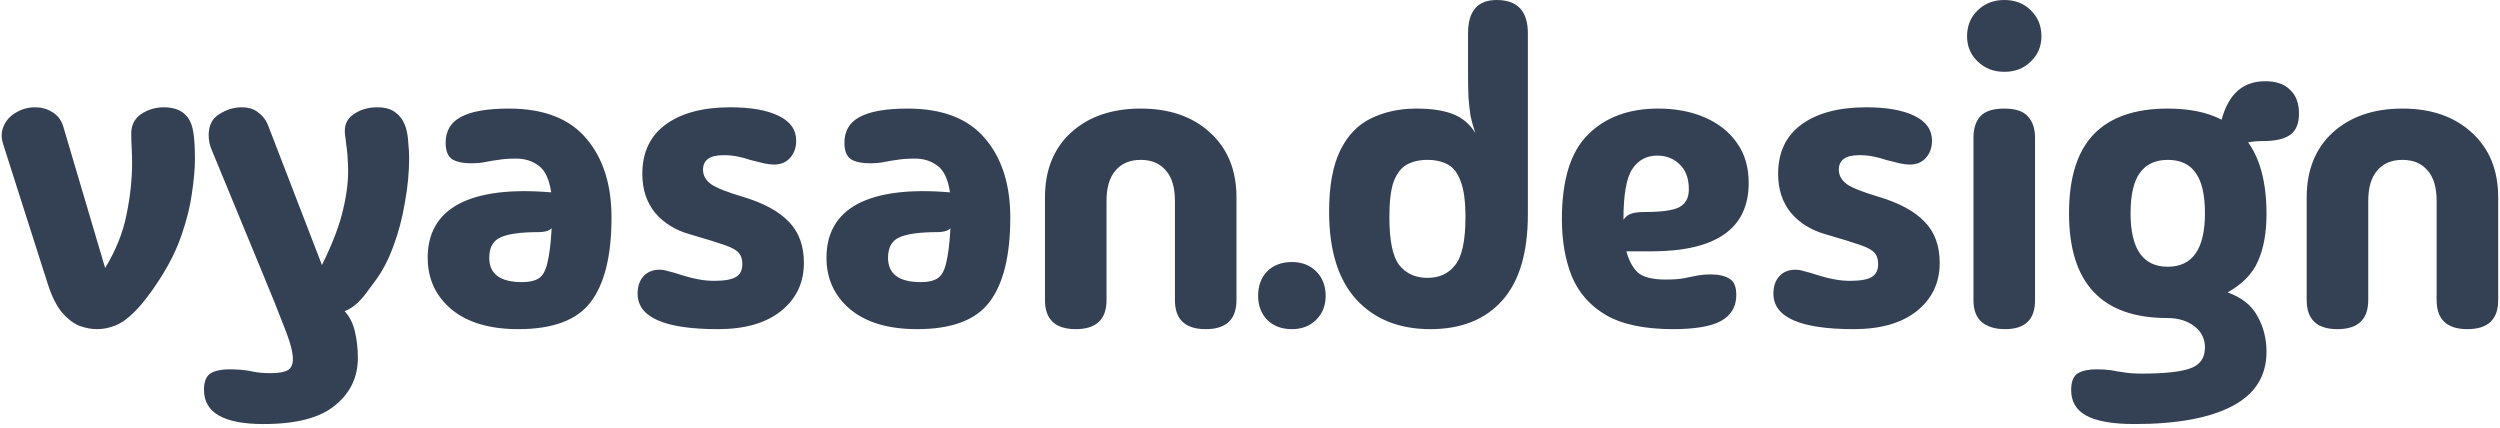
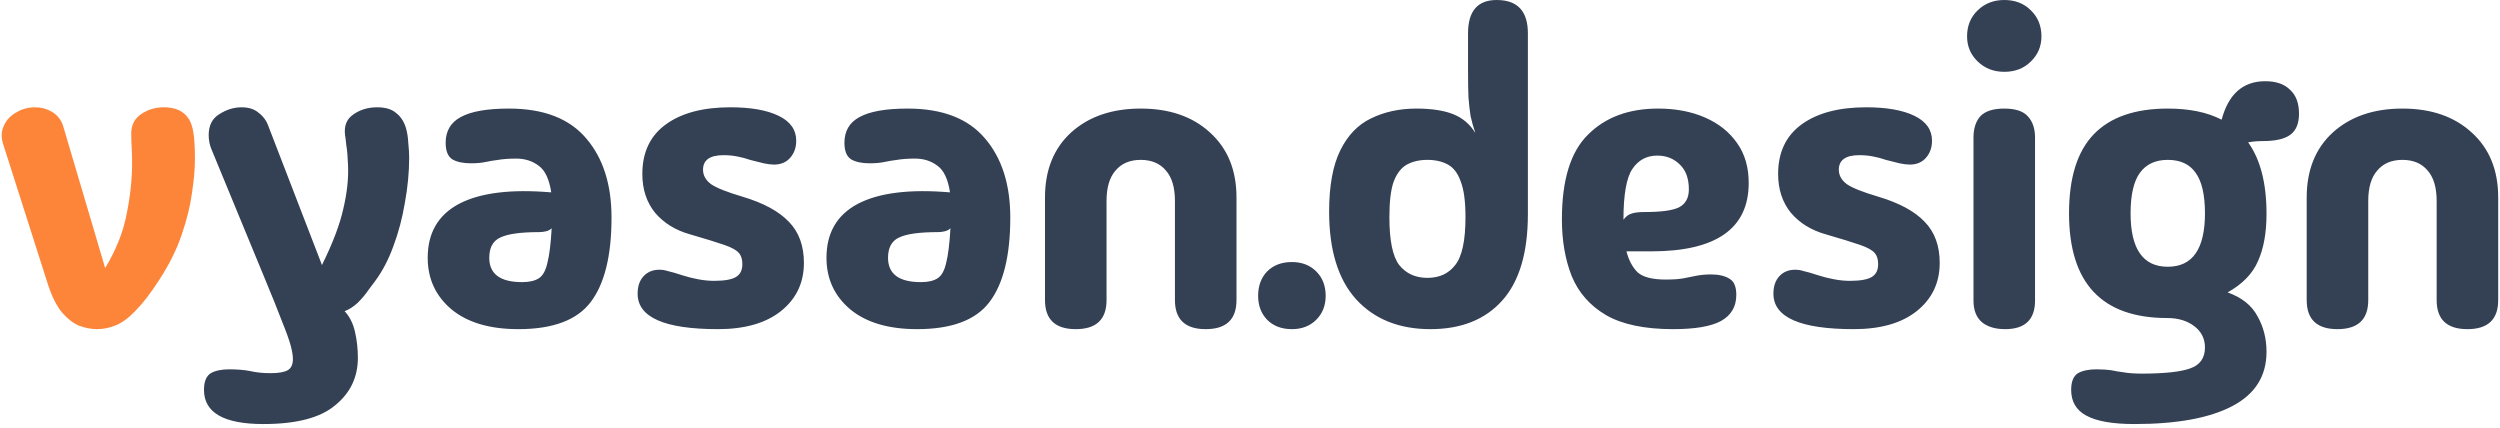
<svg xmlns="http://www.w3.org/2000/svg" width="193" height="33" viewBox="0 0 193 33" fill="none">
-   <path d="M7.491 25.41C7.051 25.41 6.589 25.322 6.105 25.146C5.643 24.948 5.203 24.607 4.785 24.123C4.367 23.617 4.004 22.891 3.696 21.945L0.231 11.088C0.077 10.582 0.099 10.12 0.297 9.702C0.495 9.262 0.814 8.921 1.254 8.679C1.694 8.415 2.178 8.283 2.706 8.283C3.19 8.283 3.63 8.404 4.026 8.646C4.444 8.888 4.73 9.262 4.884 9.768L8.118 20.691C8.954 19.305 9.504 17.93 9.768 16.566C10.054 15.18 10.197 13.849 10.197 12.573C10.197 12.177 10.186 11.792 10.164 11.418C10.142 11.022 10.131 10.648 10.131 10.296C10.131 9.658 10.384 9.163 10.89 8.811C11.418 8.459 12.001 8.283 12.639 8.283C13.959 8.283 14.718 8.91 14.916 10.164C14.96 10.384 14.993 10.681 15.015 11.055C15.037 11.407 15.048 11.814 15.048 12.276C15.048 13.024 14.971 13.904 14.817 14.916C14.685 15.906 14.421 16.973 14.025 18.117C13.651 19.239 13.079 20.394 12.309 21.582C11.627 22.638 11.011 23.441 10.461 23.991C9.933 24.541 9.427 24.915 8.943 25.113C8.459 25.311 7.975 25.41 7.491 25.41ZM20.334 32.736C17.276 32.736 15.747 31.856 15.747 30.096C15.747 29.458 15.923 29.029 16.275 28.809C16.627 28.611 17.1 28.512 17.694 28.512C18.31 28.512 18.849 28.556 19.311 28.644C19.773 28.754 20.29 28.809 20.862 28.809C21.5 28.809 21.951 28.732 22.215 28.578C22.479 28.424 22.611 28.138 22.611 27.72C22.611 27.456 22.556 27.115 22.446 26.697C22.336 26.279 22.116 25.663 21.786 24.849C21.478 24.035 21.027 22.913 20.433 21.483L16.308 11.484C16.176 11.154 16.11 10.802 16.11 10.428C16.11 9.68 16.385 9.141 16.935 8.811C17.485 8.459 18.057 8.283 18.651 8.283C19.201 8.283 19.641 8.426 19.971 8.712C20.323 8.976 20.576 9.328 20.73 9.768L24.855 20.46C25.691 18.766 26.241 17.314 26.505 16.104C26.791 14.894 26.912 13.783 26.868 12.771C26.846 12.133 26.802 11.616 26.736 11.22C26.692 10.802 26.659 10.538 26.637 10.428C26.549 9.724 26.758 9.196 27.264 8.844C27.792 8.47 28.408 8.283 29.112 8.283C29.75 8.283 30.234 8.426 30.564 8.712C30.916 8.976 31.169 9.35 31.323 9.834C31.433 10.186 31.499 10.593 31.521 11.055C31.565 11.495 31.587 11.858 31.587 12.144C31.587 13.288 31.477 14.454 31.257 15.642C31.059 16.83 30.762 17.952 30.366 19.008C29.992 20.042 29.519 20.944 28.947 21.714C28.859 21.824 28.694 22.044 28.452 22.374C28.232 22.704 27.957 23.034 27.627 23.364C27.297 23.672 26.956 23.892 26.604 24.024C26.978 24.42 27.242 24.937 27.396 25.575C27.55 26.235 27.627 26.917 27.627 27.621C27.627 29.117 27.044 30.338 25.878 31.284C24.734 32.252 22.886 32.736 20.334 32.736ZM40.014 25.41C37.814 25.41 36.098 24.904 34.866 23.892C33.634 22.858 33.018 21.527 33.018 19.899C33.018 17.985 33.821 16.599 35.427 15.741C37.055 14.883 39.431 14.586 42.555 14.85C42.401 13.838 42.082 13.156 41.598 12.804C41.114 12.43 40.531 12.243 39.849 12.243C39.299 12.243 38.837 12.276 38.463 12.342C38.111 12.386 37.781 12.441 37.473 12.507C37.165 12.573 36.791 12.606 36.351 12.606C35.757 12.606 35.284 12.507 34.932 12.309C34.58 12.089 34.404 11.66 34.404 11.022C34.404 10.12 34.789 9.46 35.559 9.042C36.351 8.602 37.594 8.382 39.288 8.382C41.972 8.382 43.963 9.152 45.261 10.692C46.559 12.21 47.208 14.245 47.208 16.797C47.208 19.745 46.669 21.923 45.591 23.331C44.535 24.717 42.676 25.41 40.014 25.41ZM37.77 19.899C37.77 21.153 38.617 21.78 40.311 21.78C40.861 21.78 41.29 21.681 41.598 21.483C41.906 21.285 42.126 20.889 42.258 20.295C42.412 19.701 42.522 18.81 42.588 17.622C42.478 17.732 42.335 17.809 42.159 17.853C41.983 17.897 41.807 17.919 41.631 17.919C40.179 17.919 39.167 18.062 38.595 18.348C38.045 18.612 37.77 19.129 37.77 19.899ZM55.428 25.41C51.292 25.41 49.224 24.497 49.224 22.671C49.224 22.099 49.378 21.648 49.686 21.318C49.994 20.988 50.401 20.823 50.907 20.823C51.127 20.823 51.336 20.856 51.534 20.922C51.754 20.966 52.172 21.087 52.788 21.285C53.052 21.373 53.404 21.461 53.844 21.549C54.284 21.637 54.713 21.681 55.131 21.681C55.923 21.681 56.484 21.582 56.814 21.384C57.144 21.186 57.309 20.856 57.309 20.394C57.309 20.02 57.221 19.734 57.045 19.536C56.869 19.316 56.495 19.107 55.923 18.909C55.351 18.711 54.46 18.436 53.25 18.084C52.15 17.776 51.259 17.226 50.577 16.434C49.917 15.62 49.587 14.619 49.587 13.431C49.587 11.759 50.192 10.483 51.402 9.603C52.612 8.723 54.273 8.283 56.385 8.283C57.969 8.283 59.212 8.503 60.114 8.943C61.016 9.383 61.467 10.021 61.467 10.857C61.467 11.385 61.313 11.825 61.005 12.177C60.697 12.529 60.279 12.705 59.751 12.705C59.531 12.705 59.267 12.672 58.959 12.606C58.673 12.54 58.321 12.452 57.903 12.342C57.595 12.232 57.265 12.144 56.913 12.078C56.583 12.012 56.231 11.979 55.857 11.979C54.801 11.979 54.273 12.353 54.273 13.101C54.273 13.541 54.482 13.915 54.9 14.223C55.318 14.509 56.121 14.828 57.309 15.18C58.937 15.664 60.136 16.313 60.906 17.127C61.676 17.919 62.061 18.975 62.061 20.295C62.061 21.835 61.467 23.078 60.279 24.024C59.113 24.948 57.496 25.41 55.428 25.41ZM70.8 25.41C68.6 25.41 66.884 24.904 65.652 23.892C64.42 22.858 63.804 21.527 63.804 19.899C63.804 17.985 64.607 16.599 66.213 15.741C67.841 14.883 70.217 14.586 73.341 14.85C73.187 13.838 72.868 13.156 72.384 12.804C71.9 12.43 71.317 12.243 70.635 12.243C70.085 12.243 69.623 12.276 69.249 12.342C68.897 12.386 68.567 12.441 68.259 12.507C67.951 12.573 67.577 12.606 67.137 12.606C66.543 12.606 66.07 12.507 65.718 12.309C65.366 12.089 65.19 11.66 65.19 11.022C65.19 10.12 65.575 9.46 66.345 9.042C67.137 8.602 68.38 8.382 70.074 8.382C72.758 8.382 74.749 9.152 76.047 10.692C77.345 12.21 77.994 14.245 77.994 16.797C77.994 19.745 77.455 21.923 76.377 23.331C75.321 24.717 73.462 25.41 70.8 25.41ZM68.556 19.899C68.556 21.153 69.403 21.78 71.097 21.78C71.647 21.78 72.076 21.681 72.384 21.483C72.692 21.285 72.912 20.889 73.044 20.295C73.198 19.701 73.308 18.81 73.374 17.622C73.264 17.732 73.121 17.809 72.945 17.853C72.769 17.897 72.593 17.919 72.417 17.919C70.965 17.919 69.953 18.062 69.381 18.348C68.831 18.612 68.556 19.129 68.556 19.899ZM83.048 25.41C81.464 25.41 80.672 24.662 80.672 23.166V15.246C80.672 13.134 81.343 11.462 82.685 10.23C84.049 8.998 85.842 8.382 88.064 8.382C90.286 8.382 92.068 8.998 93.41 10.23C94.774 11.462 95.456 13.134 95.456 15.246V23.166C95.456 24.662 94.664 25.41 93.08 25.41C91.496 25.41 90.704 24.662 90.704 23.166V15.51C90.704 14.476 90.473 13.695 90.011 13.167C89.549 12.617 88.9 12.342 88.064 12.342C87.228 12.342 86.579 12.617 86.117 13.167C85.655 13.695 85.424 14.476 85.424 15.51V23.166C85.424 24.662 84.632 25.41 83.048 25.41ZM99.734 25.41C98.942 25.41 98.304 25.168 97.82 24.684C97.358 24.2 97.127 23.584 97.127 22.836C97.127 22.066 97.358 21.439 97.82 20.955C98.304 20.471 98.942 20.229 99.734 20.229C100.504 20.229 101.131 20.471 101.615 20.955C102.099 21.439 102.341 22.066 102.341 22.836C102.341 23.584 102.099 24.2 101.615 24.684C101.131 25.168 100.504 25.41 99.734 25.41ZM110.428 25.41C108.008 25.41 106.094 24.64 104.686 23.1C103.3 21.56 102.607 19.305 102.607 16.335C102.607 14.355 102.893 12.782 103.465 11.616C104.037 10.45 104.829 9.625 105.841 9.141C106.875 8.635 108.041 8.382 109.339 8.382C110.505 8.382 111.451 8.525 112.177 8.811C112.903 9.097 113.475 9.581 113.893 10.263C113.739 9.801 113.618 9.372 113.53 8.976C113.464 8.558 113.409 8.074 113.365 7.524C113.343 6.974 113.332 6.27 113.332 5.412V2.574C113.332 0.858 114.069 -4.70877e-06 115.543 -4.70877e-06C117.149 -4.70877e-06 117.952 0.858 117.952 2.574V16.533C117.952 19.503 117.292 21.725 115.972 23.199C114.652 24.673 112.804 25.41 110.428 25.41ZM110.197 21.45C111.121 21.45 111.836 21.12 112.342 20.46C112.87 19.8 113.134 18.568 113.134 16.764C113.134 15.554 113.013 14.641 112.771 14.025C112.551 13.387 112.221 12.947 111.781 12.705C111.341 12.463 110.813 12.342 110.197 12.342C109.581 12.342 109.053 12.463 108.613 12.705C108.173 12.947 107.832 13.387 107.59 14.025C107.37 14.641 107.26 15.554 107.26 16.764C107.26 18.568 107.513 19.8 108.019 20.46C108.547 21.12 109.273 21.45 110.197 21.45ZM129.158 25.41C126.958 25.41 125.231 25.047 123.977 24.321C122.745 23.595 121.865 22.594 121.337 21.318C120.831 20.042 120.578 18.579 120.578 16.929C120.578 13.893 121.249 11.715 122.591 10.395C123.933 9.053 125.737 8.382 128.003 8.382C129.367 8.382 130.577 8.613 131.633 9.075C132.689 9.537 133.514 10.197 134.108 11.055C134.702 11.891 134.999 12.914 134.999 14.124C134.999 17.644 132.491 19.404 127.475 19.404H125.561C125.737 20.086 126.023 20.625 126.419 21.021C126.837 21.395 127.563 21.582 128.597 21.582C129.169 21.582 129.631 21.549 129.983 21.483C130.335 21.417 130.665 21.351 130.973 21.285C131.303 21.219 131.677 21.186 132.095 21.186C132.689 21.186 133.162 21.296 133.514 21.516C133.866 21.714 134.042 22.132 134.042 22.77C134.042 23.672 133.646 24.343 132.854 24.783C132.084 25.201 130.852 25.41 129.158 25.41ZM125.33 16.962C125.506 16.72 125.704 16.566 125.924 16.5C126.144 16.412 126.485 16.368 126.947 16.368C128.245 16.368 129.136 16.247 129.62 16.005C130.126 15.741 130.379 15.279 130.379 14.619C130.379 13.783 130.148 13.145 129.686 12.705C129.224 12.243 128.641 12.012 127.937 12.012C127.123 12.012 126.485 12.353 126.023 13.035C125.561 13.717 125.33 15.026 125.33 16.962ZM143.112 25.41C138.976 25.41 136.908 24.497 136.908 22.671C136.908 22.099 137.062 21.648 137.37 21.318C137.678 20.988 138.085 20.823 138.591 20.823C138.811 20.823 139.02 20.856 139.218 20.922C139.438 20.966 139.856 21.087 140.472 21.285C140.736 21.373 141.088 21.461 141.528 21.549C141.968 21.637 142.397 21.681 142.815 21.681C143.607 21.681 144.168 21.582 144.498 21.384C144.828 21.186 144.993 20.856 144.993 20.394C144.993 20.02 144.905 19.734 144.729 19.536C144.553 19.316 144.179 19.107 143.607 18.909C143.035 18.711 142.144 18.436 140.934 18.084C139.834 17.776 138.943 17.226 138.261 16.434C137.601 15.62 137.271 14.619 137.271 13.431C137.271 11.759 137.876 10.483 139.086 9.603C140.296 8.723 141.957 8.283 144.069 8.283C145.653 8.283 146.896 8.503 147.798 8.943C148.7 9.383 149.151 10.021 149.151 10.857C149.151 11.385 148.997 11.825 148.689 12.177C148.381 12.529 147.963 12.705 147.435 12.705C147.215 12.705 146.951 12.672 146.643 12.606C146.357 12.54 146.005 12.452 145.587 12.342C145.279 12.232 144.949 12.144 144.597 12.078C144.267 12.012 143.915 11.979 143.541 11.979C142.485 11.979 141.957 12.353 141.957 13.101C141.957 13.541 142.166 13.915 142.584 14.223C143.002 14.509 143.805 14.828 144.993 15.18C146.621 15.664 147.82 16.313 148.59 17.127C149.36 17.919 149.745 18.975 149.745 20.295C149.745 21.835 149.151 23.078 147.963 24.024C146.797 24.948 145.18 25.41 143.112 25.41ZM154.728 5.544C153.914 5.544 153.232 5.28 152.682 4.752C152.132 4.224 151.857 3.575 151.857 2.805C151.857 1.991 152.132 1.32 152.682 0.792C153.232 0.264 153.914 -4.70877e-06 154.728 -4.70877e-06C155.564 -4.70877e-06 156.246 0.264 156.774 0.792C157.324 1.32 157.599 1.991 157.599 2.805C157.599 3.575 157.324 4.224 156.774 4.752C156.246 5.28 155.564 5.544 154.728 5.544ZM157.104 23.199C157.104 24.673 156.334 25.41 154.794 25.41C154.046 25.41 153.452 25.234 153.012 24.882C152.572 24.508 152.352 23.947 152.352 23.199V10.626C152.352 9.922 152.528 9.372 152.88 8.976C153.254 8.58 153.87 8.382 154.728 8.382C155.586 8.382 156.191 8.58 156.543 8.976C156.917 9.372 157.104 9.922 157.104 10.626V23.199ZM174.974 27.159C174.974 29.029 174.094 30.426 172.334 31.35C170.574 32.274 168.055 32.736 164.777 32.736C163.083 32.736 161.84 32.516 161.048 32.076C160.278 31.658 159.893 30.998 159.893 30.096C159.893 29.458 160.069 29.029 160.421 28.809C160.773 28.611 161.246 28.512 161.84 28.512C162.28 28.512 162.654 28.534 162.962 28.578C163.27 28.644 163.6 28.699 163.952 28.743C164.326 28.809 164.788 28.842 165.338 28.842C167.076 28.842 168.319 28.71 169.067 28.446C169.837 28.182 170.222 27.643 170.222 26.829C170.222 26.147 169.947 25.597 169.397 25.179C168.847 24.761 168.154 24.552 167.318 24.552C162.258 24.552 159.728 21.857 159.728 16.467C159.728 13.717 160.366 11.682 161.642 10.362C162.918 9.042 164.821 8.382 167.351 8.382C169.023 8.382 170.409 8.668 171.509 9.24C172.037 7.26 173.159 6.27 174.875 6.27C175.711 6.27 176.349 6.49 176.789 6.93C177.251 7.348 177.482 7.964 177.482 8.778C177.482 9.526 177.262 10.065 176.822 10.395C176.382 10.725 175.678 10.89 174.71 10.89C174.292 10.89 173.907 10.923 173.555 10.989C174.501 12.309 174.974 14.146 174.974 16.5C174.974 17.974 174.754 19.195 174.314 20.163C173.896 21.131 173.115 21.934 171.971 22.572C173.071 22.968 173.841 23.584 174.281 24.42C174.743 25.234 174.974 26.147 174.974 27.159ZM164.48 16.467C164.48 19.217 165.437 20.592 167.351 20.592C169.265 20.592 170.222 19.217 170.222 16.467C170.222 15.037 169.98 13.992 169.496 13.332C169.034 12.672 168.319 12.342 167.351 12.342C166.405 12.342 165.69 12.672 165.206 13.332C164.722 13.992 164.48 15.037 164.48 16.467ZM180.452 25.41C178.868 25.41 178.076 24.662 178.076 23.166V15.246C178.076 13.134 178.747 11.462 180.089 10.23C181.453 8.998 183.246 8.382 185.468 8.382C187.69 8.382 189.472 8.998 190.814 10.23C192.178 11.462 192.86 13.134 192.86 15.246V23.166C192.86 24.662 192.068 25.41 190.484 25.41C188.9 25.41 188.108 24.662 188.108 23.166V15.51C188.108 14.476 187.877 13.695 187.415 13.167C186.953 12.617 186.304 12.342 185.468 12.342C184.632 12.342 183.983 12.617 183.521 13.167C183.059 13.695 182.828 14.476 182.828 15.51V23.166C182.828 24.662 182.036 25.41 180.452 25.41Z" fill="#344054" />
+   <path d="M7.492 25.41C7.052 25.41 6.59 25.323 6.106 25.146C5.644 24.948 5.204 24.608 4.786 24.123C4.368 23.617 4.005 22.892 3.697 21.945L0.232 11.088C0.078 10.582 0.1 10.12 0.298 9.702C0.496 9.262 0.815 8.921 1.255 8.679C1.695 8.415 2.179 8.283 2.707 8.283C3.191 8.283 3.631 8.404 4.027 8.646C4.445 8.888 4.731 9.262 4.885 9.768L8.119 20.692C8.955 19.305 9.505 17.93 9.769 16.567C10.055 15.181 10.198 13.85 10.198 12.573C10.198 12.178 10.187 11.793 10.165 11.418C10.143 11.023 10.132 10.649 10.132 10.296C10.132 9.658 10.385 9.163 10.891 8.811C11.419 8.459 12.002 8.283 12.64 8.283C13.96 8.283 14.719 8.91 14.917 10.165C14.961 10.384 14.994 10.681 15.016 11.056C15.038 11.408 15.049 11.815 15.049 12.277C15.049 13.024 14.972 13.905 14.818 14.916C14.686 15.906 14.422 16.974 14.026 18.117C13.652 19.239 13.08 20.395 12.31 21.582C11.628 22.639 11.012 23.442 10.462 23.991C9.934 24.541 9.428 24.916 8.944 25.113C8.46 25.311 7.976 25.41 7.492 25.41Z" fill="#FD853A" />
+   <path d="M20.335 32.736C17.277 32.736 15.748 31.857 15.748 30.096C15.748 29.459 15.924 29.029 16.276 28.809C16.628 28.611 17.101 28.512 17.695 28.512C18.311 28.512 18.85 28.556 19.312 28.645C19.774 28.755 20.291 28.809 20.863 28.809C21.501 28.809 21.952 28.733 22.216 28.578C22.48 28.424 22.612 28.139 22.612 27.721C22.612 27.456 22.557 27.116 22.447 26.698C22.337 26.279 22.117 25.663 21.787 24.849C21.479 24.035 21.028 22.913 20.434 21.483L16.309 11.485C16.177 11.155 16.111 10.803 16.111 10.428C16.111 9.68 16.386 9.141 16.936 8.811C17.486 8.459 18.058 8.283 18.652 8.283C19.202 8.283 19.642 8.426 19.972 8.712C20.324 8.976 20.577 9.328 20.731 9.768L24.856 20.46C25.692 18.767 26.242 17.314 26.506 16.105C26.792 14.895 26.913 13.784 26.869 12.771C26.847 12.133 26.803 11.617 26.737 11.22C26.693 10.803 26.66 10.539 26.638 10.428C26.55 9.724 26.759 9.196 27.265 8.844C27.793 8.47 28.409 8.283 29.113 8.283C29.751 8.283 30.235 8.426 30.565 8.712C30.917 8.976 31.17 9.35 31.324 9.834C31.434 10.187 31.5 10.594 31.522 11.056C31.566 11.495 31.588 11.858 31.588 12.145C31.588 13.289 31.478 14.454 31.258 15.643C31.06 16.831 30.763 17.953 30.367 19.009C29.993 20.043 29.52 20.945 28.948 21.715C28.86 21.825 28.695 22.044 28.453 22.375C28.233 22.704 27.958 23.035 27.628 23.364C27.298 23.672 26.957 23.892 26.605 24.024C26.979 24.421 27.243 24.938 27.397 25.576C27.551 26.235 27.628 26.918 27.628 27.622C27.628 29.117 27.045 30.338 25.879 31.285C24.735 32.252 22.887 32.736 20.335 32.736ZM40.015 25.41C37.815 25.41 36.099 24.904 34.867 23.892C33.635 22.858 33.019 21.527 33.019 19.899C33.019 17.985 33.822 16.599 35.428 15.742C37.056 14.883 39.432 14.586 42.556 14.851C42.402 13.838 42.083 13.156 41.599 12.805C41.115 12.431 40.532 12.243 39.85 12.243C39.3 12.243 38.838 12.277 38.464 12.342C38.112 12.386 37.782 12.441 37.474 12.508C37.166 12.573 36.792 12.607 36.352 12.607C35.758 12.607 35.285 12.508 34.933 12.309C34.581 12.089 34.405 11.661 34.405 11.023C34.405 10.12 34.79 9.46 35.56 9.042C36.352 8.602 37.595 8.382 39.289 8.382C41.973 8.382 43.964 9.152 45.262 10.693C46.56 12.21 47.209 14.245 47.209 16.797C47.209 19.745 46.67 21.924 45.592 23.331C44.536 24.718 42.677 25.41 40.015 25.41ZM37.771 19.899C37.771 21.154 38.618 21.78 40.312 21.78C40.862 21.78 41.291 21.681 41.599 21.483C41.907 21.285 42.127 20.89 42.259 20.296C42.413 19.701 42.523 18.811 42.589 17.622C42.479 17.733 42.336 17.809 42.16 17.854C41.984 17.898 41.808 17.919 41.632 17.919C40.18 17.919 39.168 18.062 38.596 18.349C38.046 18.613 37.771 19.13 37.771 19.899ZM55.429 25.41C51.293 25.41 49.225 24.497 49.225 22.672C49.225 22.099 49.379 21.648 49.687 21.319C49.995 20.988 50.402 20.823 50.908 20.823C51.128 20.823 51.337 20.857 51.535 20.922C51.755 20.966 52.173 21.087 52.789 21.285C53.053 21.373 53.405 21.462 53.845 21.549C54.285 21.637 54.714 21.681 55.132 21.681C55.924 21.681 56.485 21.582 56.815 21.384C57.145 21.186 57.31 20.857 57.31 20.395C57.31 20.02 57.222 19.735 57.046 19.537C56.87 19.317 56.496 19.108 55.924 18.91C55.352 18.712 54.461 18.436 53.251 18.084C52.151 17.776 51.26 17.227 50.578 16.434C49.918 15.62 49.588 14.62 49.588 13.431C49.588 11.759 50.193 10.483 51.403 9.603C52.613 8.723 54.274 8.283 56.386 8.283C57.97 8.283 59.213 8.503 60.115 8.943C61.017 9.383 61.468 10.021 61.468 10.857C61.468 11.386 61.314 11.825 61.006 12.178C60.698 12.53 60.28 12.706 59.752 12.706C59.532 12.706 59.268 12.672 58.96 12.607C58.674 12.54 58.322 12.453 57.904 12.342C57.596 12.232 57.266 12.145 56.914 12.079C56.584 12.012 56.232 11.979 55.858 11.979C54.802 11.979 54.274 12.354 54.274 13.101C54.274 13.541 54.483 13.915 54.901 14.223C55.319 14.509 56.122 14.829 57.31 15.181C58.938 15.665 60.137 16.314 60.907 17.128C61.677 17.919 62.062 18.976 62.062 20.296C62.062 21.835 61.468 23.078 60.28 24.024C59.114 24.948 57.497 25.41 55.429 25.41ZM70.8 25.41C68.6 25.41 66.884 24.904 65.652 23.892C64.42 22.858 63.804 21.527 63.804 19.899C63.804 17.985 64.607 16.599 66.213 15.742C67.841 14.883 70.217 14.586 73.341 14.851C73.187 13.838 72.868 13.156 72.384 12.805C71.9 12.431 71.317 12.243 70.635 12.243C70.085 12.243 69.623 12.277 69.249 12.342C68.897 12.386 68.567 12.441 68.259 12.508C67.951 12.573 67.577 12.607 67.137 12.607C66.543 12.607 66.07 12.508 65.718 12.309C65.366 12.089 65.19 11.661 65.19 11.023C65.19 10.12 65.575 9.46 66.345 9.042C67.137 8.602 68.38 8.382 70.074 8.382C72.758 8.382 74.749 9.152 76.047 10.693C77.345 12.21 77.994 14.245 77.994 16.797C77.994 19.745 77.455 21.924 76.377 23.331C75.321 24.718 73.462 25.41 70.8 25.41ZM68.556 19.899C68.556 21.154 69.403 21.78 71.097 21.78C71.647 21.78 72.076 21.681 72.384 21.483C72.692 21.285 72.912 20.89 73.044 20.296C73.198 19.701 73.308 18.811 73.374 17.622C73.264 17.733 73.121 17.809 72.945 17.854C72.769 17.898 72.593 17.919 72.417 17.919C70.965 17.919 69.953 18.062 69.381 18.349C68.831 18.613 68.556 19.13 68.556 19.899ZM83.049 25.41C81.465 25.41 80.673 24.663 80.673 23.166V15.246C80.673 13.134 81.344 11.463 82.686 10.23C84.05 8.998 85.843 8.382 88.065 8.382C90.287 8.382 92.069 8.998 93.411 10.23C94.775 11.463 95.457 13.134 95.457 15.246V23.166C95.457 24.663 94.665 25.41 93.081 25.41C91.497 25.41 90.705 24.663 90.705 23.166V15.511C90.705 14.476 90.474 13.695 90.012 13.168C89.55 12.617 88.901 12.342 88.065 12.342C87.229 12.342 86.58 12.617 86.118 13.168C85.656 13.695 85.425 14.476 85.425 15.511V23.166C85.425 24.663 84.633 25.41 83.049 25.41ZM99.735 25.41C98.943 25.41 98.305 25.169 97.821 24.684C97.359 24.201 97.128 23.584 97.128 22.837C97.128 22.067 97.359 21.439 97.821 20.956C98.305 20.471 98.943 20.23 99.735 20.23C100.505 20.23 101.132 20.471 101.616 20.956C102.1 21.439 102.342 22.067 102.342 22.837C102.342 23.584 102.1 24.201 101.616 24.684C101.132 25.169 100.505 25.41 99.735 25.41ZM110.429 25.41C108.009 25.41 106.095 24.64 104.687 23.101C103.301 21.561 102.608 19.305 102.608 16.335C102.608 14.355 102.894 12.783 103.466 11.617C104.038 10.45 104.83 9.625 105.842 9.141C106.876 8.635 108.042 8.382 109.34 8.382C110.506 8.382 111.452 8.525 112.178 8.811C112.904 9.097 113.476 9.581 113.894 10.264C113.74 9.801 113.619 9.372 113.531 8.976C113.465 8.558 113.41 8.074 113.366 7.524C113.344 6.974 113.333 6.27 113.333 5.412V2.574C113.333 0.858 114.07 0 115.544 0C117.15 0 117.953 0.858 117.953 2.574V16.534C117.953 19.503 117.293 21.726 115.973 23.2C114.653 24.674 112.805 25.41 110.429 25.41ZM110.198 21.451C111.122 21.451 111.837 21.12 112.343 20.46C112.871 19.8 113.135 18.569 113.135 16.765C113.135 15.555 113.014 14.642 112.772 14.025C112.552 13.387 112.222 12.947 111.782 12.706C111.342 12.463 110.814 12.342 110.198 12.342C109.582 12.342 109.054 12.463 108.614 12.706C108.174 12.947 107.833 13.387 107.591 14.025C107.371 14.642 107.261 15.555 107.261 16.765C107.261 18.569 107.514 19.8 108.02 20.46C108.548 21.12 109.274 21.451 110.198 21.451ZM129.159 25.41C126.959 25.41 125.232 25.047 123.978 24.322C122.746 23.596 121.866 22.595 121.338 21.319C120.832 20.043 120.579 18.579 120.579 16.93C120.579 13.893 121.25 11.716 122.592 10.396C123.934 9.053 125.738 8.382 128.004 8.382C129.368 8.382 130.578 8.613 131.634 9.075C132.69 9.537 133.515 10.197 134.109 11.056C134.703 11.892 135 12.915 135 14.124C135 17.645 132.492 19.404 127.476 19.404H125.562C125.738 20.087 126.024 20.625 126.42 21.021C126.838 21.395 127.564 21.582 128.598 21.582C129.17 21.582 129.632 21.549 129.984 21.483C130.336 21.418 130.666 21.352 130.974 21.285C131.304 21.22 131.678 21.186 132.096 21.186C132.69 21.186 133.163 21.297 133.515 21.517C133.867 21.715 134.043 22.133 134.043 22.77C134.043 23.672 133.647 24.343 132.855 24.784C132.085 25.201 130.853 25.41 129.159 25.41ZM125.331 16.962C125.507 16.721 125.705 16.567 125.925 16.5C126.145 16.413 126.486 16.369 126.948 16.369C128.246 16.369 129.137 16.247 129.621 16.006C130.127 15.742 130.38 15.28 130.38 14.62C130.38 13.784 130.149 13.146 129.687 12.706C129.225 12.243 128.642 12.012 127.938 12.012C127.124 12.012 126.486 12.354 126.024 13.036C125.562 13.717 125.331 15.027 125.331 16.962ZM143.112 25.41C138.976 25.41 136.908 24.497 136.908 22.672C136.908 22.099 137.062 21.648 137.37 21.319C137.678 20.988 138.085 20.823 138.591 20.823C138.811 20.823 139.02 20.857 139.218 20.922C139.438 20.966 139.856 21.087 140.472 21.285C140.736 21.373 141.088 21.462 141.528 21.549C141.968 21.637 142.397 21.681 142.815 21.681C143.607 21.681 144.168 21.582 144.498 21.384C144.828 21.186 144.993 20.857 144.993 20.395C144.993 20.02 144.905 19.735 144.729 19.537C144.553 19.317 144.179 19.108 143.607 18.91C143.035 18.712 142.144 18.436 140.934 18.084C139.834 17.776 138.943 17.227 138.261 16.434C137.601 15.62 137.271 14.62 137.271 13.431C137.271 11.759 137.876 10.483 139.086 9.603C140.296 8.723 141.957 8.283 144.069 8.283C145.653 8.283 146.896 8.503 147.798 8.943C148.7 9.383 149.151 10.021 149.151 10.857C149.151 11.386 148.997 11.825 148.689 12.178C148.381 12.53 147.963 12.706 147.435 12.706C147.215 12.706 146.951 12.672 146.643 12.607C146.357 12.54 146.005 12.453 145.587 12.342C145.279 12.232 144.949 12.145 144.597 12.079C144.267 12.012 143.915 11.979 143.541 11.979C142.485 11.979 141.957 12.354 141.957 13.101C141.957 13.541 142.166 13.915 142.584 14.223C143.002 14.509 143.805 14.829 144.993 15.181C146.621 15.665 147.82 16.314 148.59 17.128C149.36 17.919 149.745 18.976 149.745 20.296C149.745 21.835 149.151 23.078 147.963 24.024C146.797 24.948 145.18 25.41 143.112 25.41ZM154.729 5.544C153.915 5.544 153.233 5.28 152.683 4.752C152.133 4.224 151.858 3.575 151.858 2.805C151.858 1.991 152.133 1.32 152.683 0.792C153.233 0.264 153.915 0 154.729 0C155.565 0 156.247 0.264 156.775 0.792C157.325 1.32 157.6 1.991 157.6 2.805C157.6 3.575 157.325 4.224 156.775 4.752C156.247 5.28 155.565 5.544 154.729 5.544ZM157.105 23.2C157.105 24.674 156.335 25.41 154.795 25.41C154.047 25.41 153.453 25.235 153.013 24.883C152.573 24.509 152.353 23.948 152.353 23.2V10.627C152.353 9.922 152.529 9.372 152.881 8.976C153.255 8.58 153.871 8.382 154.729 8.382C155.587 8.382 156.192 8.58 156.544 8.976C156.918 9.372 157.105 9.922 157.105 10.627V23.2ZM174.975 27.16C174.975 29.029 174.095 30.427 172.335 31.351C170.575 32.275 168.056 32.736 164.778 32.736C163.084 32.736 161.841 32.517 161.049 32.077C160.279 31.659 159.894 30.998 159.894 30.096C159.894 29.459 160.07 29.029 160.422 28.809C160.774 28.611 161.247 28.512 161.841 28.512C162.281 28.512 162.655 28.535 162.963 28.578C163.271 28.645 163.601 28.7 163.953 28.744C164.327 28.809 164.789 28.843 165.339 28.843C167.077 28.843 168.32 28.71 169.068 28.447C169.838 28.183 170.223 27.643 170.223 26.829C170.223 26.148 169.948 25.598 169.398 25.18C168.848 24.762 168.155 24.552 167.319 24.552C162.259 24.552 159.729 21.858 159.729 16.468C159.729 13.717 160.367 11.682 161.643 10.363C162.919 9.042 164.822 8.382 167.352 8.382C169.024 8.382 170.41 8.668 171.51 9.24C172.038 7.26 173.16 6.27 174.876 6.27C175.712 6.27 176.35 6.49 176.79 6.93C177.252 7.348 177.483 7.964 177.483 8.778C177.483 9.526 177.263 10.066 176.823 10.396C176.383 10.726 175.679 10.89 174.711 10.89C174.293 10.89 173.908 10.924 173.556 10.989C174.502 12.309 174.975 14.146 174.975 16.5C174.975 17.974 174.755 19.195 174.315 20.163C173.897 21.131 173.116 21.934 171.972 22.573C173.072 22.968 173.842 23.584 174.282 24.421C174.744 25.235 174.975 26.148 174.975 27.16ZM164.481 16.468C164.481 19.218 165.438 20.593 167.352 20.593C169.266 20.593 170.223 19.218 170.223 16.468C170.223 15.037 169.981 13.992 169.497 13.332C169.035 12.672 168.32 12.342 167.352 12.342C166.406 12.342 165.691 12.672 165.207 13.332C164.723 13.992 164.481 15.037 164.481 16.468ZM180.453 25.41C178.869 25.41 178.077 24.663 178.077 23.166V15.246C178.077 13.134 178.748 11.463 180.09 10.23C181.454 8.998 183.247 8.382 185.469 8.382C187.691 8.382 189.473 8.998 190.815 10.23C192.179 11.463 192.861 13.134 192.861 15.246V23.166C192.861 24.663 192.069 25.41 190.485 25.41C188.901 25.41 188.109 24.663 188.109 23.166V15.511C188.109 14.476 187.878 13.695 187.416 13.168C186.954 12.617 186.305 12.342 185.469 12.342C184.633 12.342 183.984 12.617 183.522 13.168C183.06 13.695 182.829 14.476 182.829 15.511V23.166C182.829 24.663 182.037 25.41 180.453 25.41Z" fill="#344054" />
</svg>
